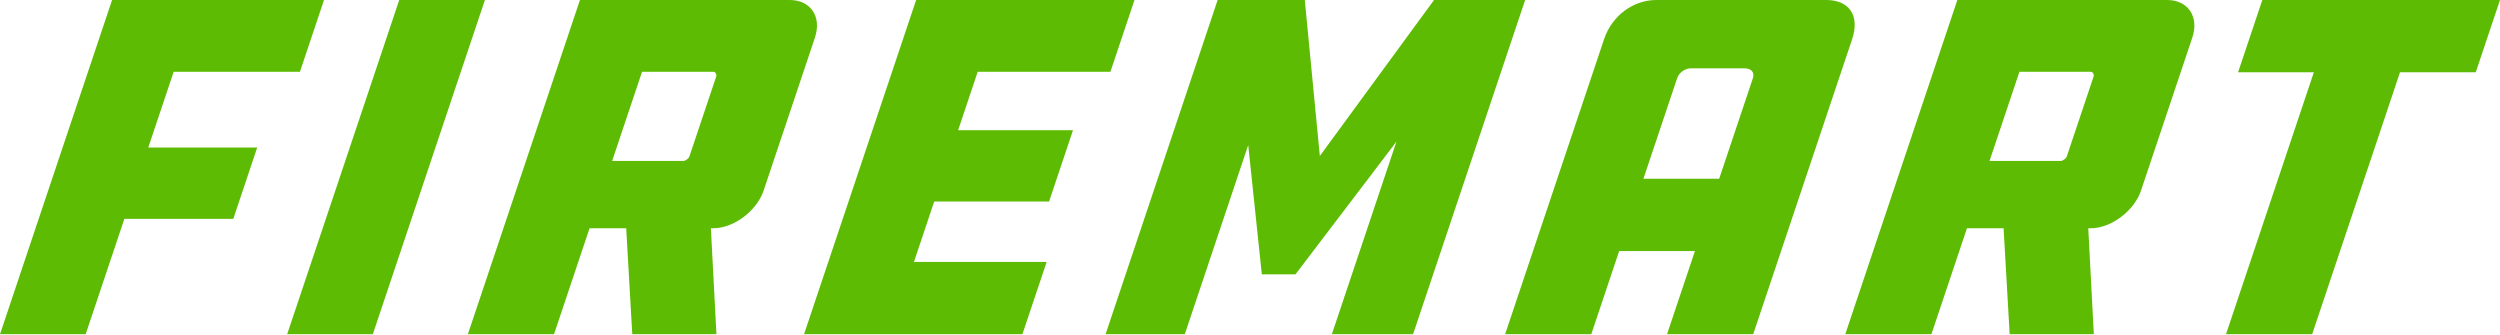
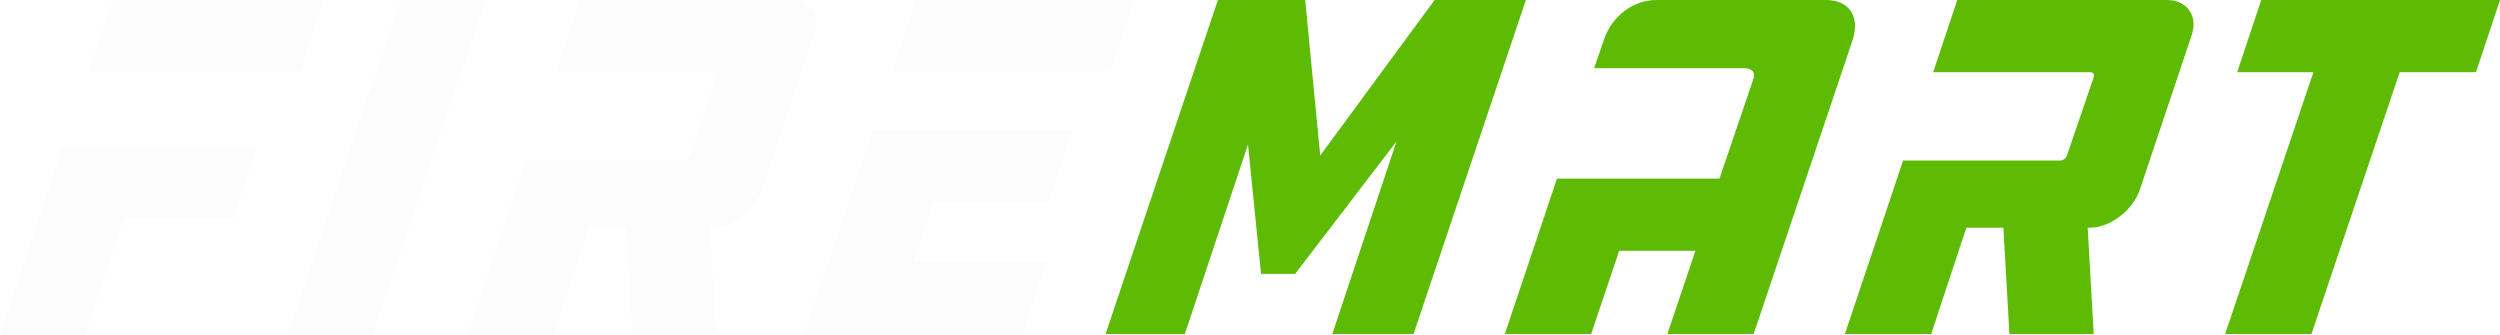
- <svg xmlns="http://www.w3.org/2000/svg" version="1.1" baseProfile="tiny" id="Layer_1" x="0px" y="0px" width="249.171px" height="33.312px" viewBox="0 0 249.171 33.312" xml:space="preserve">
-   <g id="XMLID_3_">
-     <path id="XMLID_4_" fill="#5EBB04" d="M11.171,0h21.123l-2.4,7.156H17.309l-2.532,7.551h10.857l-2.383,7.107H12.394L8.538,33.312H0   L11.171,0z" />
-     <path id="XMLID_6_" fill="#5EBB04" d="M37.159,33.312h-8.538L39.792,0h8.538L37.159,33.312z" />
-     <path id="XMLID_8_" fill="#5EBB04" d="M78.728,0c2.023,0,3.204,1.628,2.493,3.751L76.107,19c-0.679,2.023-2.985,3.751-5.008,3.751   h-0.247l0.555,10.561h-8.39l-0.604-10.561h-3.652l-3.542,10.561h-8.587L57.803,0H78.728z M71.376,7.649   c0.083-0.247-0.081-0.493-0.279-0.493h-7.106l-2.979,8.883h7.106c0.197,0,0.527-0.247,0.593-0.444L71.376,7.649z" />
-     <path id="XMLID_11_" fill="#5EBB04" d="M91.309,0h21.764l-2.4,7.156H97.447l-1.953,5.823h11.45l-2.383,7.106h-11.45l-2.019,6.021   h13.226l-2.416,7.205H80.138L91.309,0z" />
-     <path id="XMLID_13_" fill="#5EBB04" d="M124.408,14.46l-6.322,18.852h-7.896L121.361,0h8.686l1.499,15.546L142.928,0h9.081   l-11.171,33.312h-8.094l6.438-19.198L129.12,27.341h-3.356L124.408,14.46z" />
-     <path id="XMLID_15_" fill="#5EBB04" d="M174.738,33.312h-8.587l2.78-8.291h-7.551l-2.78,8.291h-8.587l9.864-29.413   C160.654,1.579,162.763,0,165.083,0h16.928c2.32,0,3.369,1.579,2.591,3.899L174.738,33.312z M171.347,17.816l3.36-10.018   c0.199-0.592-0.162-0.987-0.853-0.987h-5.33c-0.592,0-1.185,0.444-1.367,0.987l-3.36,10.018H171.347z" />
-     <path id="XMLID_18_" fill="#5EBB04" d="M216.01,0c2.023,0,3.204,1.628,2.493,3.751L213.389,19   c-0.679,2.023-2.985,3.751-5.008,3.751h-0.247l0.555,10.561h-8.39l-0.604-10.561h-3.652l-3.542,10.561h-8.587L195.085,0H216.01z    M208.658,7.649c0.083-0.247-0.081-0.493-0.279-0.493h-7.106l-2.979,8.883h7.106c0.197,0,0.527-0.247,0.593-0.444L208.658,7.649z" />
-     <path id="XMLID_21_" fill="#5EBB04" d="M249.171,0l-2.416,7.205h-7.551l-8.755,26.107h-8.587l8.755-26.107h-7.551L225.482,0   H249.171z" />
+ <svg xmlns="http://www.w3.org/2000/svg" version="1.1" id="Layer_1" x="0px" y="0px" width="249.2px" height="33.3px" viewBox="-354 264.7 249.2 33.3" style="enable-background:new -354 264.7 249.2 33.3;" xml:space="preserve">
+   <style type="text/css">
+ 	.st0{fill:#FCFCFC;}
+ 	.st1{fill:#5EBB04;}
+ </style>
+   <path id="XMLID_6_" class="st0" d="M-316.8,298h-8.5l11.2-33.3h8.5L-316.8,298z" />
+   <path id="XMLID_13_" class="st1" d="M-229.6,279.1l-6.3,18.9h-7.9l11.2-33.3h8.7l1.5,15.5l11.4-15.5h9.1l-11.2,33.3h-8.1l6.4-19.2  l-10.1,13.2h-3.4L-229.6,279.1z" />
+   <path id="XMLID_21_" class="st1" d="M-104.8,264.7l-2.4,7.2h-7.6l-8.8,26.1h-8.6l8.8-26.1h-7.6l2.4-7.2H-104.8z" />
+   <g>
+     <polygon class="st0" points="-256.6,271.8 -243.3,271.8 -240.9,264.7 -262.7,264.7 -265.1,271.8  " />
+     <polygon class="st0" points="-267,277.7 -273.9,298 -252.1,298 -249.7,290.8 -262.9,290.8 -260.9,284.8 -249.4,284.8 -247.1,277.7    -258.5,277.7  " />
  </g>
+   <path class="st0" d="M-275.3,264.7h-20.9l-2.4,7.2h8.6h3.8h3.3c0.2,0,0.4,0.2,0.3,0.5l-2.7,7.9c-0.1,0.2-0.4,0.4-0.6,0.4h-0.4h-6.7  h-8.6l-5.8,17.3h8.6l3.5-10.6h3.7l0.6,10.6h8.4l-0.6-10.6h0.2c2,0,4.3-1.7,5-3.8l5.1-15.2C-272.1,266.3-273.2,264.7-275.3,264.7z" />
+   <g>
+     <polygon class="st0" points="-339.2,279.4 -347.8,279.4 -354,298 -345.5,298 -341.6,286.5 -330.7,286.5 -328.4,279.4 -336.7,279.4     " />
+     <polygon class="st0" points="-342.8,264.7 -345.2,271.8 -336.7,271.8 -324.1,271.8 -321.7,264.7  " />
+   </g>
+   <path class="st1" d="M-172,264.7h-16.9c-2.3,0-4.4,1.6-5.2,3.9l-1,2.9h9.6h2.4h3c0.7,0,1.1,0.4,0.9,1l-3.4,10h-0.5h-7.1h-8.6  L-204,298h8.6l2.8-8.3h7.6l-2.8,8.3h8.6l9.9-29.4C-168.6,266.3-169.7,264.7-172,264.7z" />
+   <path class="st1" d="M-138,264.7h-20.9l-2.4,7.2h8.6h4.1h3c0.2,0,0.4,0.2,0.3,0.5l-2.7,7.9c-0.1,0.2-0.4,0.4-0.6,0.4h0h-7.1h-8.6  l-5.8,17.3h8.6l3.5-10.6h3.7l0.6,10.6h8.4l-0.6-10.6h0.2c2,0,4.3-1.7,5-3.8l5.1-15.2C-134.8,266.3-136,264.7-138,264.7z" />
</svg>
